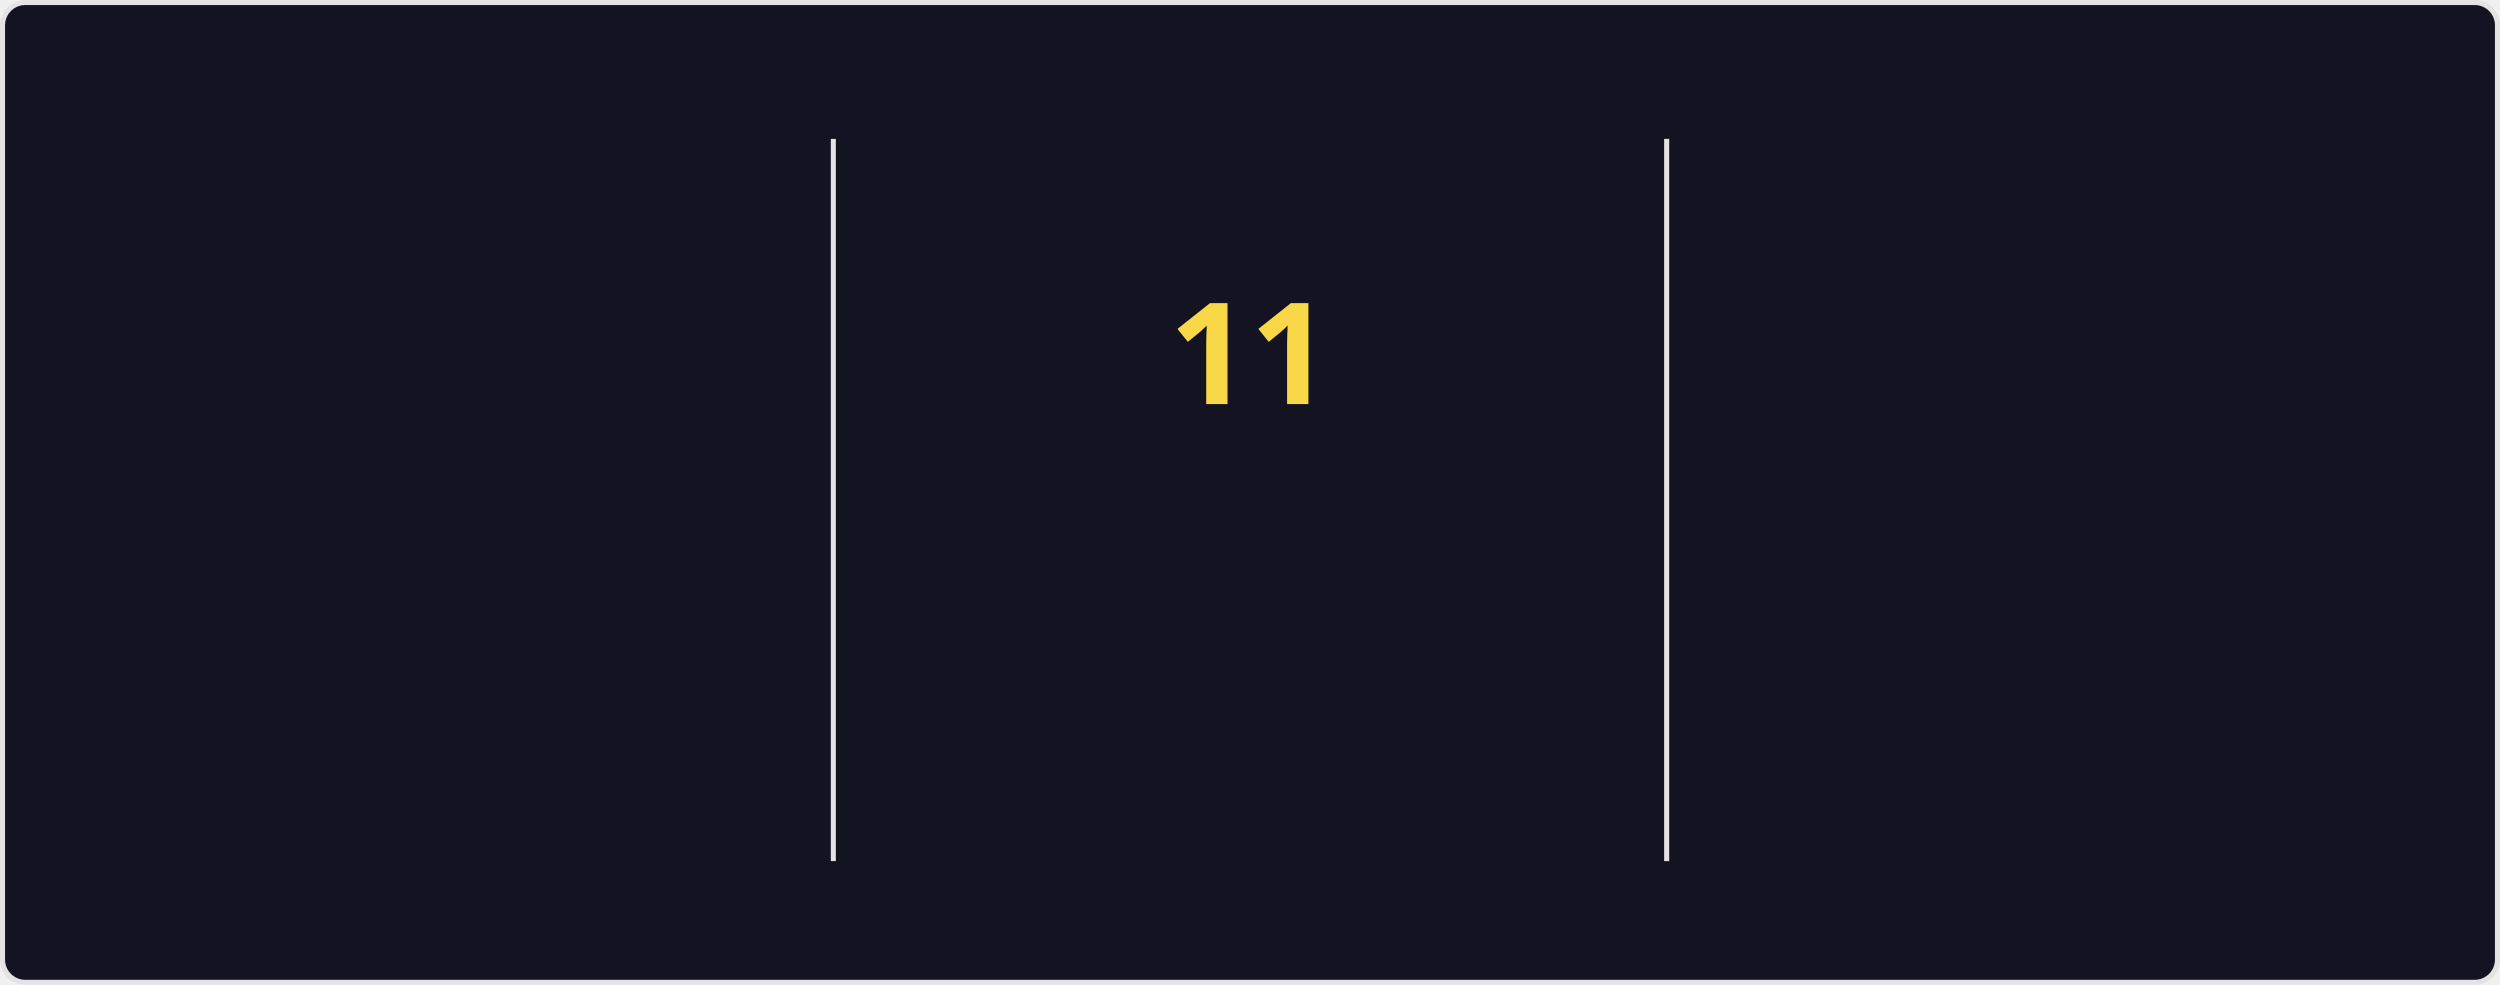
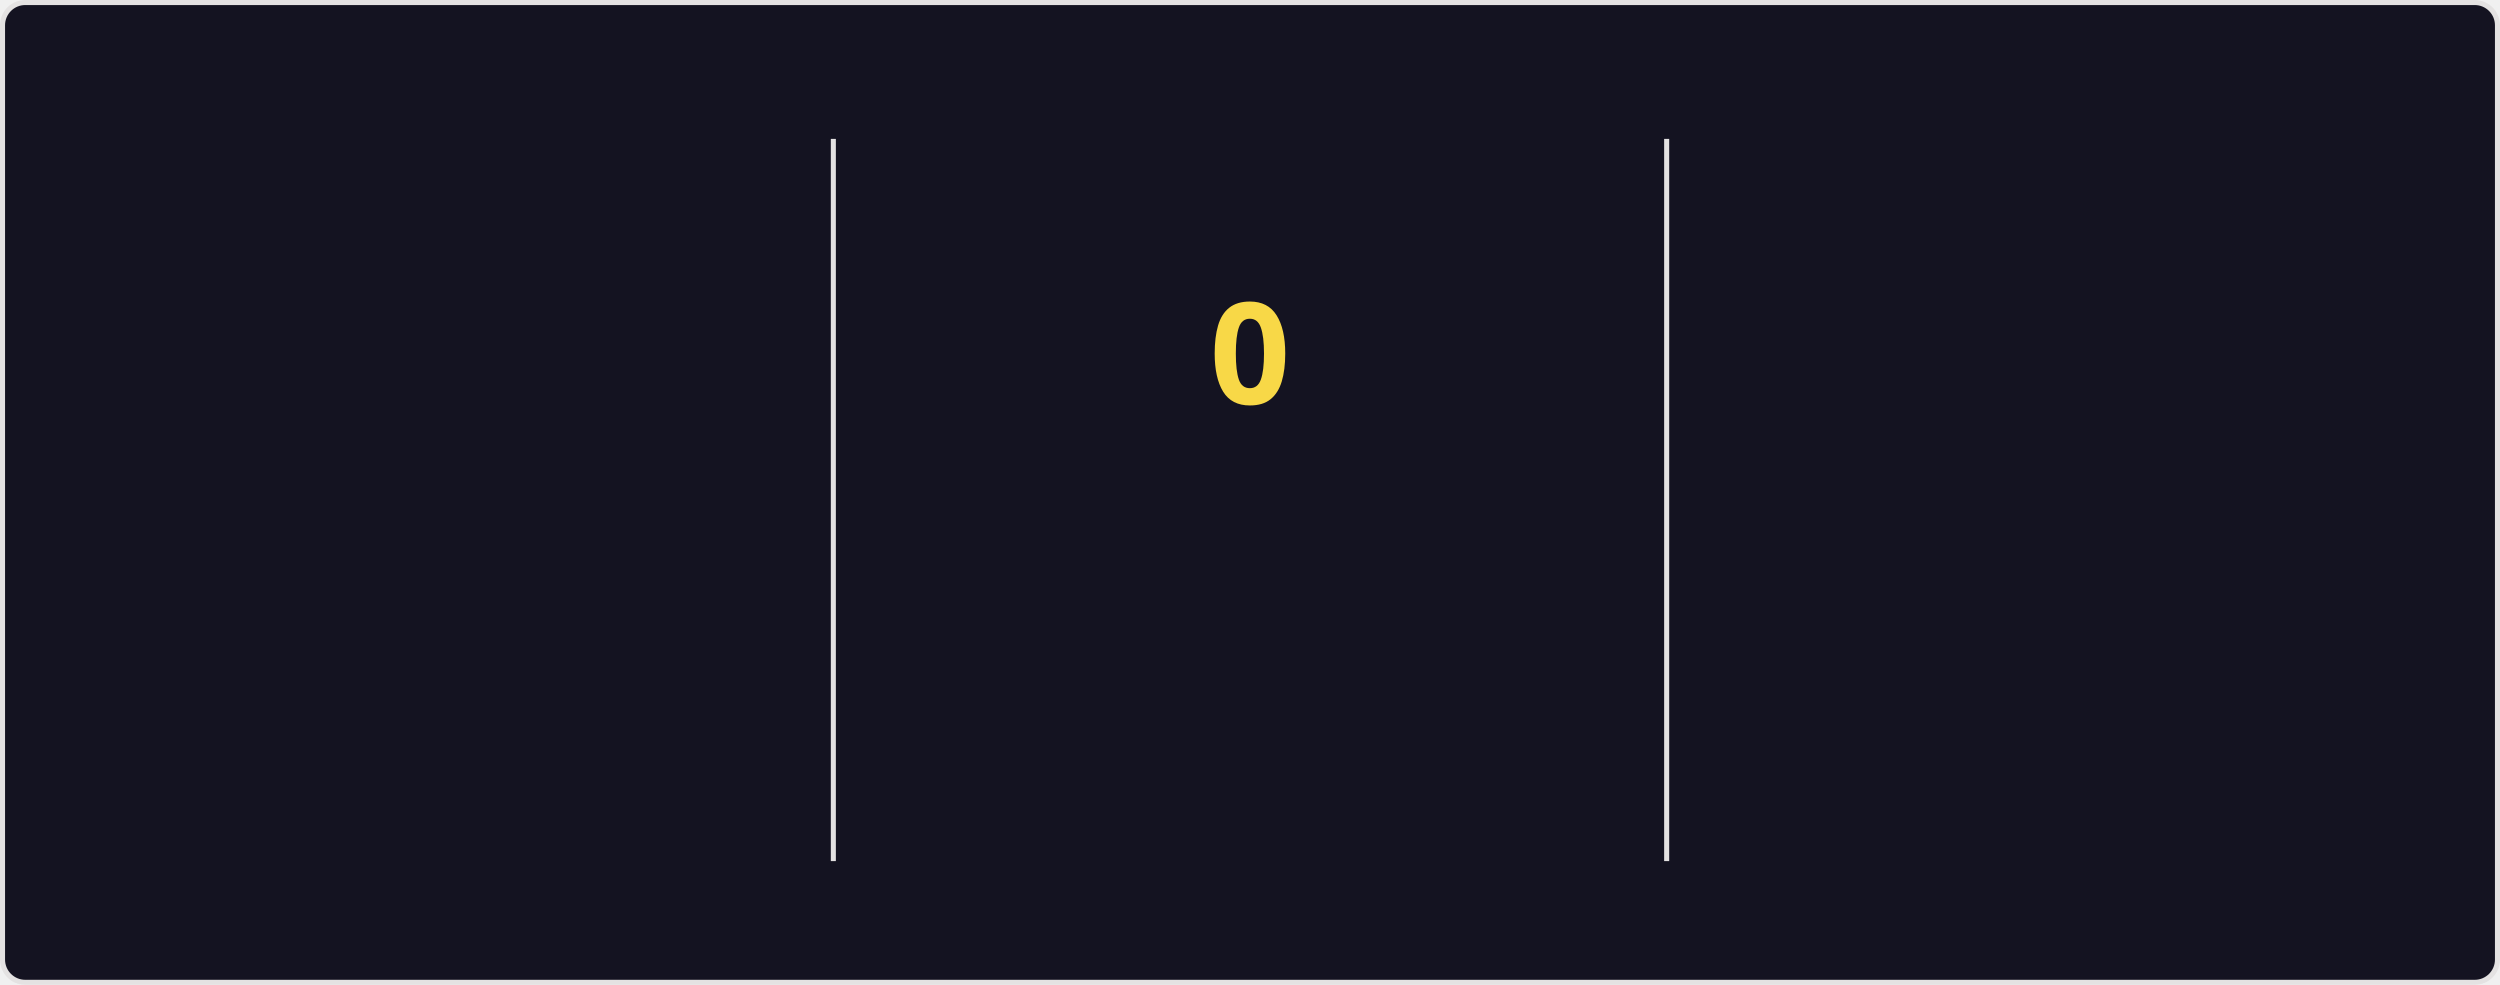
<svg xmlns="http://www.w3.org/2000/svg" style="isolation: isolate" viewBox="0 0 495 195" width="495px" height="195px" direction="ltr">
  <style>
    @keyframes currstreak {
      0% { font-size: 3px; opacity: 0.2; }
      80% { font-size: 34px; opacity: 1; }
      100% { font-size: 28px; opacity: 1; }
    }
    @keyframes fadein {
      0% { opacity: 0; }
      100% { opacity: 1; }
    }
    .big-number {
      font-family: "Segoe UI", Ubuntu, sans-serif;
      font-weight: 700;
      font-size: 28px;
      fill: #fe428e;
    }
    .label {
      font-family: "Segoe UI", Ubuntu, sans-serif;
      font-weight: 400;
      font-size: 14px;
      fill: #fe428e;
    }
    .range-text {
      font-family: "Segoe UI", Ubuntu, sans-serif;
      font-weight: 400;
      font-size: 12px;
      fill: #a9fef7;
    }
    .current-streak-num {
      font-family: "Segoe UI", Ubuntu, sans-serif;
      font-weight: 700;
      font-size: 28px;
      fill: #f8d847;
    }</style>
  <defs>
    <clipPath id="outer_rectangle">
      <rect width="495" height="195" rx="4.5" />
    </clipPath>
    <mask id="mask_out_ring_behind_fire">
      <rect width="495" height="195" fill="white" />
      <ellipse id="mask-ellipse" cx="247.5" cy="32" rx="13" ry="18" fill="black" />
    </mask>
  </defs>
  <g clip-path="url(#outer_rectangle)">
    <g style="isolation: isolate">
      <rect fill="#141321" rx="4.5" x="0.5" y="0.5" width="494" height="194" stroke="#e4e2e2" />
    </g>
    <g style="isolation: isolate">
      <line x1="165" y1="28" x2="165" y2="170" vector-effect="non-scaling-stroke" stroke-width="1" stroke="#e4e2e2" stroke-linejoin="miter" stroke-linecap="square" stroke-miterlimit="3" />
      <line x1="330" y1="28" x2="330" y2="170" vector-effect="non-scaling-stroke" stroke-width="1" stroke="#e4e2e2" stroke-linejoin="miter" stroke-linecap="square" stroke-miterlimit="3" />
    </g>
    <g style="isolation: isolate">
      <g transform="translate(82.5, 48)">
        <text x="0" y="32" stroke-width="0" text-anchor="middle" class="big-number" style="opacity: 0; animation: fadein 0.5s linear forwards 0.6s">
            3.7K
          </text>
      </g>
      <g transform="translate(82.5, 84)">
        <text x="0" y="32" stroke-width="0" text-anchor="middle" class="label" style="opacity: 0; animation: fadein 0.5s linear forwards 0.7s">
            Total Contributions
          </text>
      </g>
      <g transform="translate(82.5, 114)">
        <text x="0" y="32" stroke-width="0" text-anchor="middle" class="range-text" style="opacity: 0; animation: fadein 0.5s linear forwards 0.8s">
-             Sep 21 - Present
+             Sep 28 - Present
          </text>
      </g>
    </g>
    <g style="isolation: isolate">
      <g mask="url(#mask_out_ring_behind_fire)">
        <circle cx="247.5" cy="71" r="40" fill="none" stroke="#fe428e" stroke-width="5" style="opacity: 0; animation: fadein 0.5s linear forwards 0.4s" />
      </g>
      <g transform="translate(247.5, 19.5)" stroke-opacity="0" style="opacity: 0; animation: fadein 0.5s linear forwards 0.6s">
        <path d="M -12 -0.5 L 15 -0.5 L 15 23.5 L -12 23.5 L -12 -0.5 Z" fill="none" />
        <path d="M 1.5 0.67 C 1.5 0.67 2.24 3.32 2.24 5.47 C 2.24 7.53 0.89 9.2 -1.17 9.2 C -3.23 9.2 -4.79 7.53 -4.79 5.47 L -4.76 5.11 C -6.78 7.51 -8 10.62 -8 13.99 C -8 18.41 -4.42 22 0 22 C 4.42 22 8 18.41 8 13.99 C 8 8.6 5.41 3.79 1.5 0.67 Z M -0.29 19 C -2.07 19 -3.51 17.6 -3.51 15.86 C -3.51 14.24 -2.46 13.1 -0.7 12.74 C 1.07 12.38 2.9 11.53 3.92 10.16 C 4.31 11.45 4.51 12.81 4.51 14.2 C 4.51 16.85 2.36 19 -0.29 19 Z" fill="#fe428e" stroke-opacity="0" />
      </g>
      <g transform="translate(247.5, 48)">
        <text x="0" y="32" stroke-width="0" text-anchor="middle" class="current-streak-num" style="animation: currstreak 0.6s linear forwards">
-             11
+             0
          </text>
      </g>
      <g transform="translate(247.5, 108)">
        <text x="0" y="32" stroke-width="0" text-anchor="middle" class="label" style="opacity: 0; animation: fadein 0.5s linear forwards 0.9s">
            Current Streak
          </text>
      </g>
      <g transform="translate(247.5, 145)">
        <text x="0" y="21" stroke-width="0" text-anchor="middle" class="range-text" style="opacity: 0; animation: fadein 0.5s linear forwards 0.9s">
-             Sep 16 - Sep 26
+             0 days
          </text>
      </g>
    </g>
    <g style="isolation: isolate">
      <g transform="translate(412.5, 48)">
        <text x="0" y="32" stroke-width="0" text-anchor="middle" class="big-number" style="opacity: 0; animation: fadein 0.5s linear forwards 1.2s">
            35
          </text>
      </g>
      <g transform="translate(412.5, 84)">
        <text x="0" y="32" stroke-width="0" text-anchor="middle" class="label" style="opacity: 0; animation: fadein 0.5s linear forwards 1.3s">
            Longest Streak
          </text>
      </g>
      <g transform="translate(412.5, 114)">
        <text x="0" y="32" stroke-width="0" text-anchor="middle" class="range-text" style="opacity: 0; animation: fadein 0.5s linear forwards 1.4s">
            Jul 19 - Aug 22
          </text>
      </g>
    </g>
  </g>
</svg>
